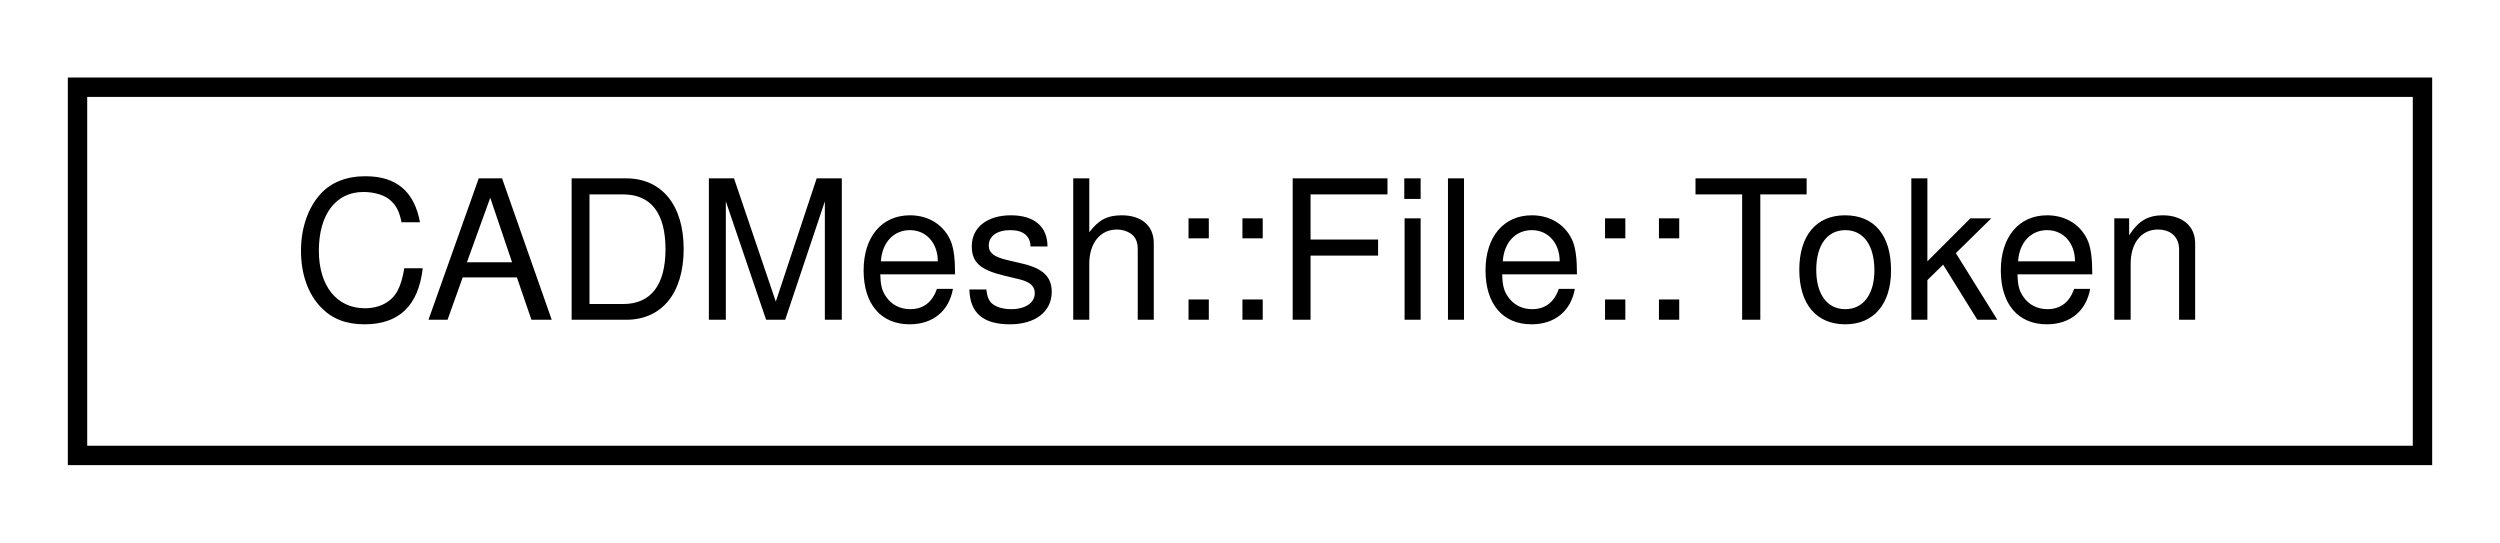
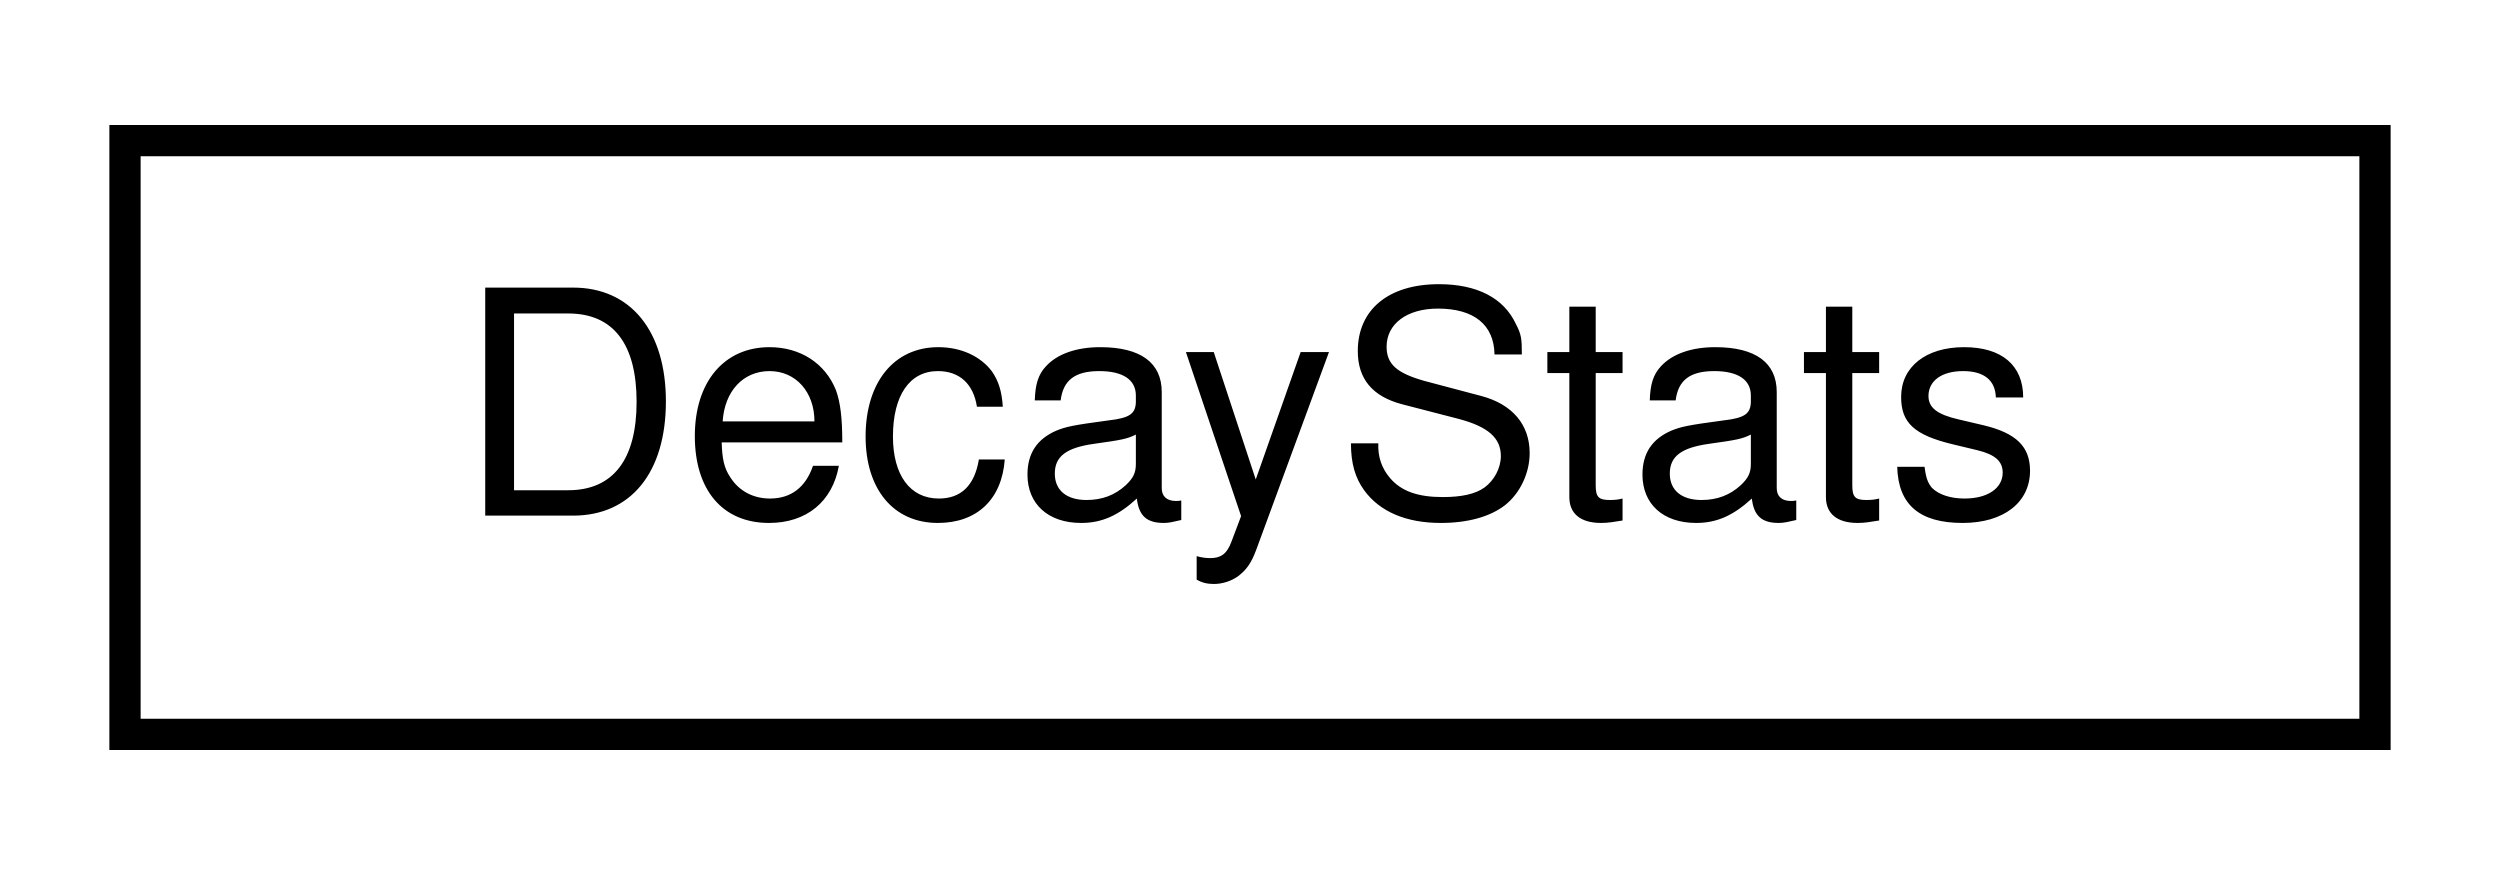
- <svg xmlns="http://www.w3.org/2000/svg" xmlns:xlink="http://www.w3.org/1999/xlink" width="129pt" height="28pt" viewBox="0.00 0.00 129.00 28.00">
+ <svg xmlns="http://www.w3.org/2000/svg" xmlns:xlink="http://www.w3.org/1999/xlink" width="80pt" height="28pt" viewBox="0.00 0.00 80.00 28.00">
  <g id="graph0" class="graph" transform="scale(1 1) rotate(0) translate(4 24)">
    <g id="node1" class="node">
      <g id="a_node1">
-         <a xlink:href="struct_c_a_d_mesh_1_1_file_1_1_token.html" target="_top" xlink:title=" ">
-           <polygon fill="none" stroke="black" points="0,-0.5 0,-19.5 121,-19.5 121,-0.5 0,-0.5" />
-           <text text-anchor="middle" x="60.5" y="-7.5" font-family="Helvetica,sans-Serif" font-size="10.00">CADMesh::File::Token</text>
+         <a xlink:href="struct_decay_stats.html" target="_top" xlink:title="A structure to store information about decays.">
+           <polygon fill="none" stroke="black" points="0,-0.5 0,-19.5 72,-19.5 72,-0.5 0,-0.5" />
+           <text text-anchor="middle" x="36" y="-7.5" font-family="Helvetica,sans-Serif" font-size="10.00">DecayStats</text>
        </a>
      </g>
    </g>
  </g>
</svg>
